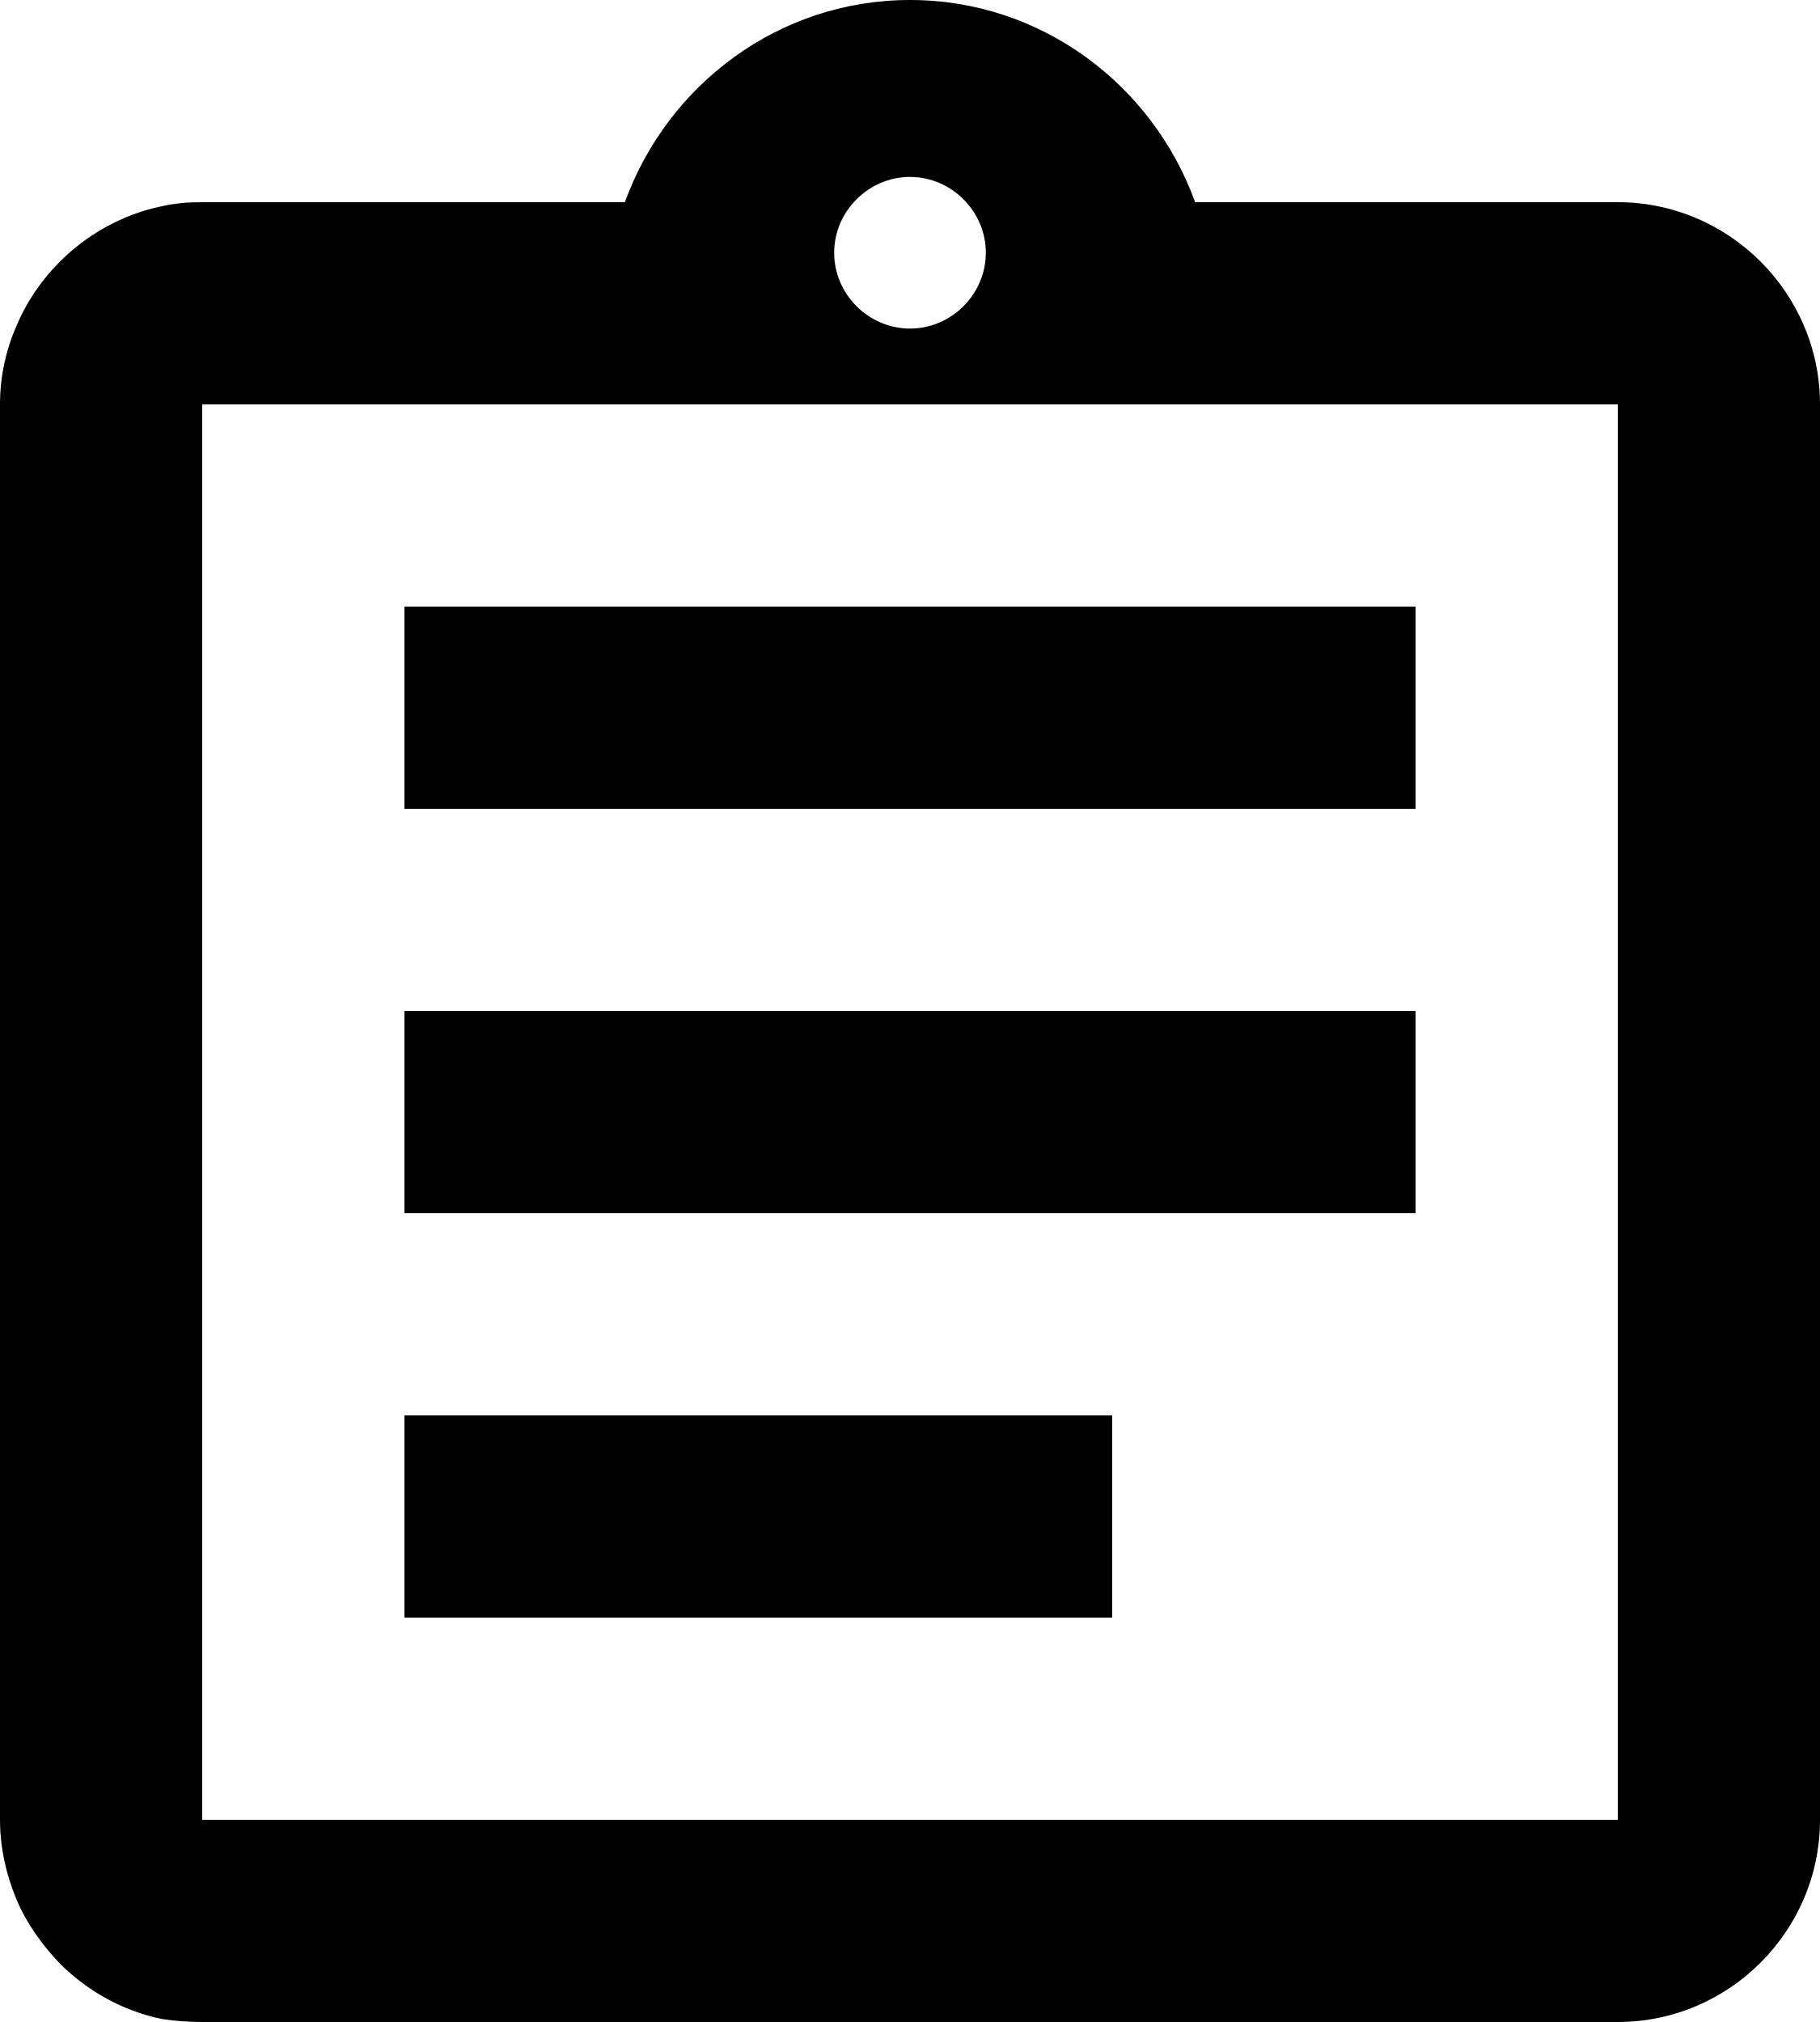
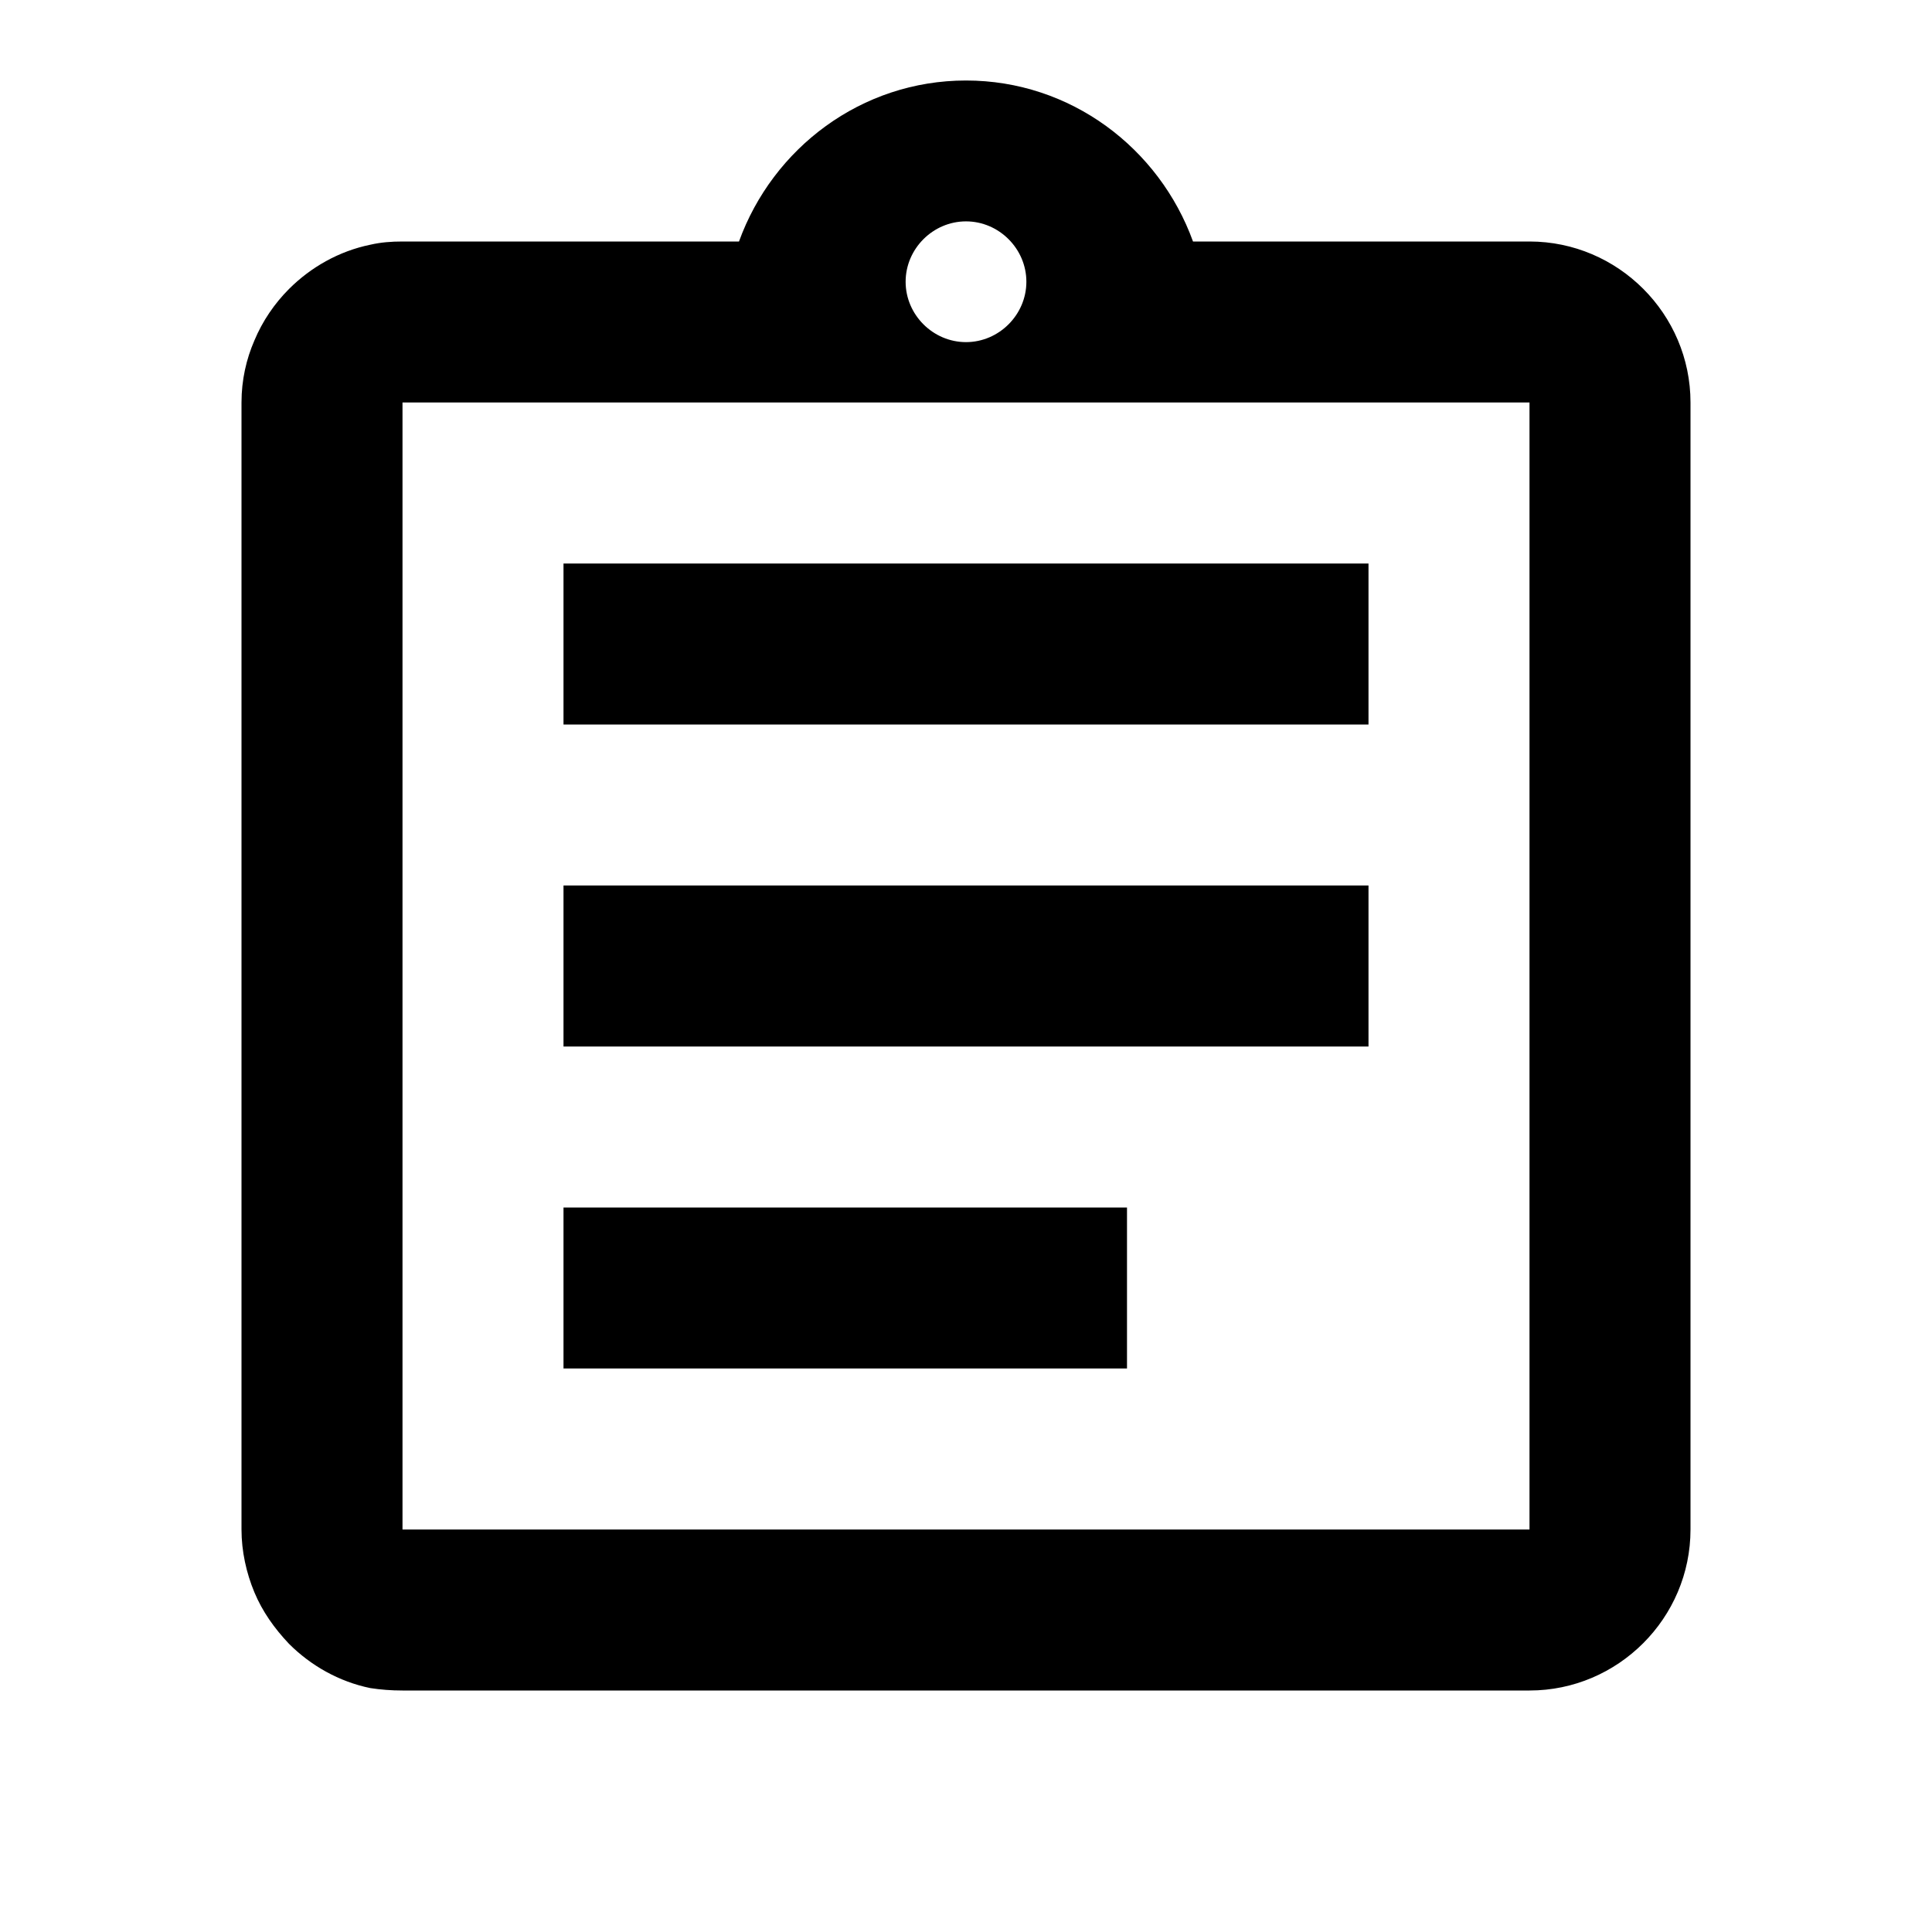
- <svg xmlns="http://www.w3.org/2000/svg" width="18" height="20" viewBox="0 0 18 20" fill="none">
-   <path d="M4 14H11V16H4V14ZM4 10H14V12H4V10ZM4 6H14V8H4V6ZM16 2H11.82C11.4 0.84 10.3 0 9 0C7.7 0 6.6 0.84 6.18 2H2C1.86 2 1.73 2.01 1.6 2.04C1.21 2.12 0.86 2.32 0.59 2.59C0.41 2.77 0.26 2.99 0.16 3.23C0.06 3.46 0 3.72 0 4V18C0 18.27 0.06 18.54 0.16 18.78C0.26 19.02 0.41 19.23 0.59 19.42C0.86 19.69 1.21 19.89 1.6 19.97C1.73 19.99 1.86 20 2 20H16C17.1 20 18 19.1 18 18V4C18 2.9 17.1 2 16 2ZM9 1.75C9.41 1.75 9.75 2.09 9.75 2.5C9.75 2.91 9.41 3.25 9 3.25C8.59 3.25 8.25 2.91 8.25 2.5C8.25 2.09 8.59 1.75 9 1.75ZM16 18H2V4H16V18Z" fill="currentColor" />
+ <svg xmlns="http://www.w3.org/2000/svg" width="24" height="24" viewBox="0 0 24 24" fill="none">
+   <g clip-path="url(#clip0_12918_121861)">
+     <path d="M7 15H14V17H7V15ZM7 11H17V13H7V11ZM7 7H17V9H7V7ZM19 3H14.82C14.4 1.84 13.3 1 12 1C10.7 1 9.6 1.84 9.18 3H5C4.86 3 4.73 3.01 4.6 3.04C4.21 3.12 3.86 3.32 3.59 3.59C3.41 3.77 3.26 3.99 3.16 4.23C3.06 4.46 3 4.72 3 5V19C3 19.27 3.06 19.54 3.16 19.78C3.26 20.02 3.41 20.23 3.59 20.42C3.86 20.69 4.21 20.89 4.6 20.97C4.73 20.99 4.86 21 5 21H19C20.1 21 21 20.1 21 19V5C21 3.9 20.1 3 19 3ZM12 2.75C12.41 2.75 12.75 3.09 12.75 3.5C12.75 3.91 12.41 4.25 12 4.25C11.59 4.25 11.25 3.91 11.25 3.5C11.25 3.09 11.59 2.75 12 2.75ZM19 19H5V5H19V19Z" fill="currentColor" />
+   </g>
+   <defs>
+     <clipPath id="clip0_12918_121861">
+       <rect width="24" height="24" fill="currentColor" />
+     </clipPath>
+   </defs>
</svg>
